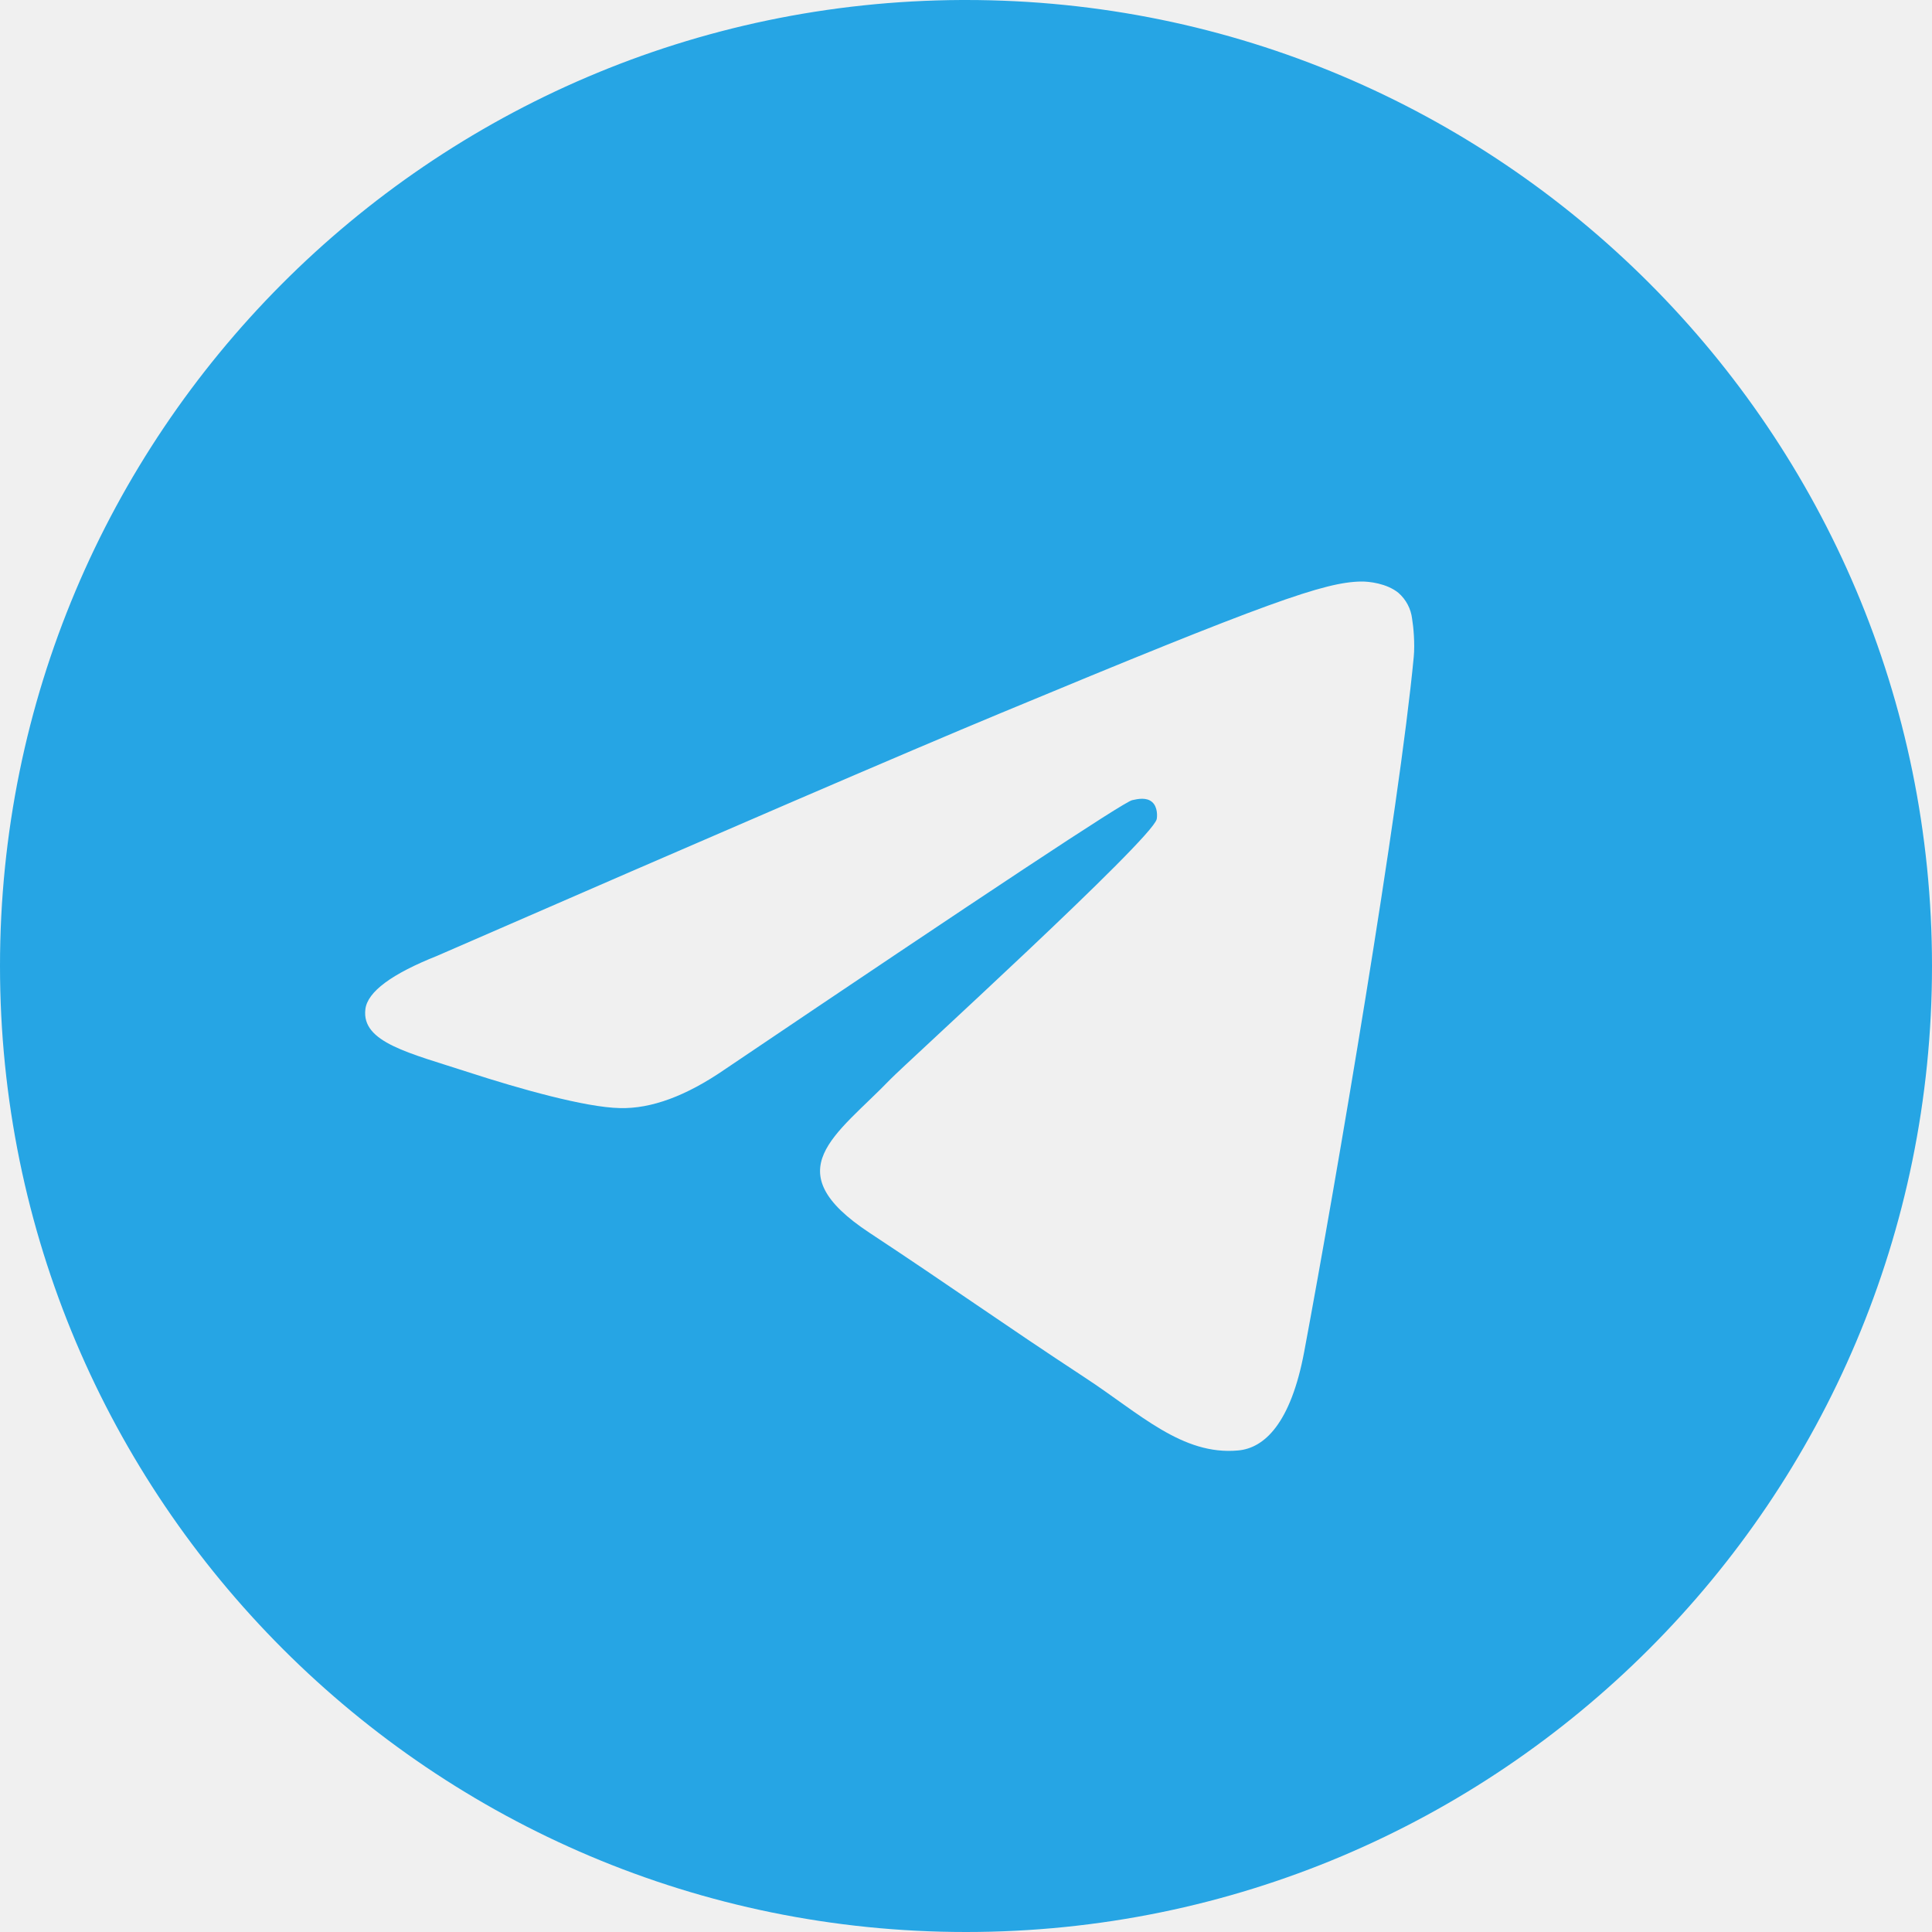
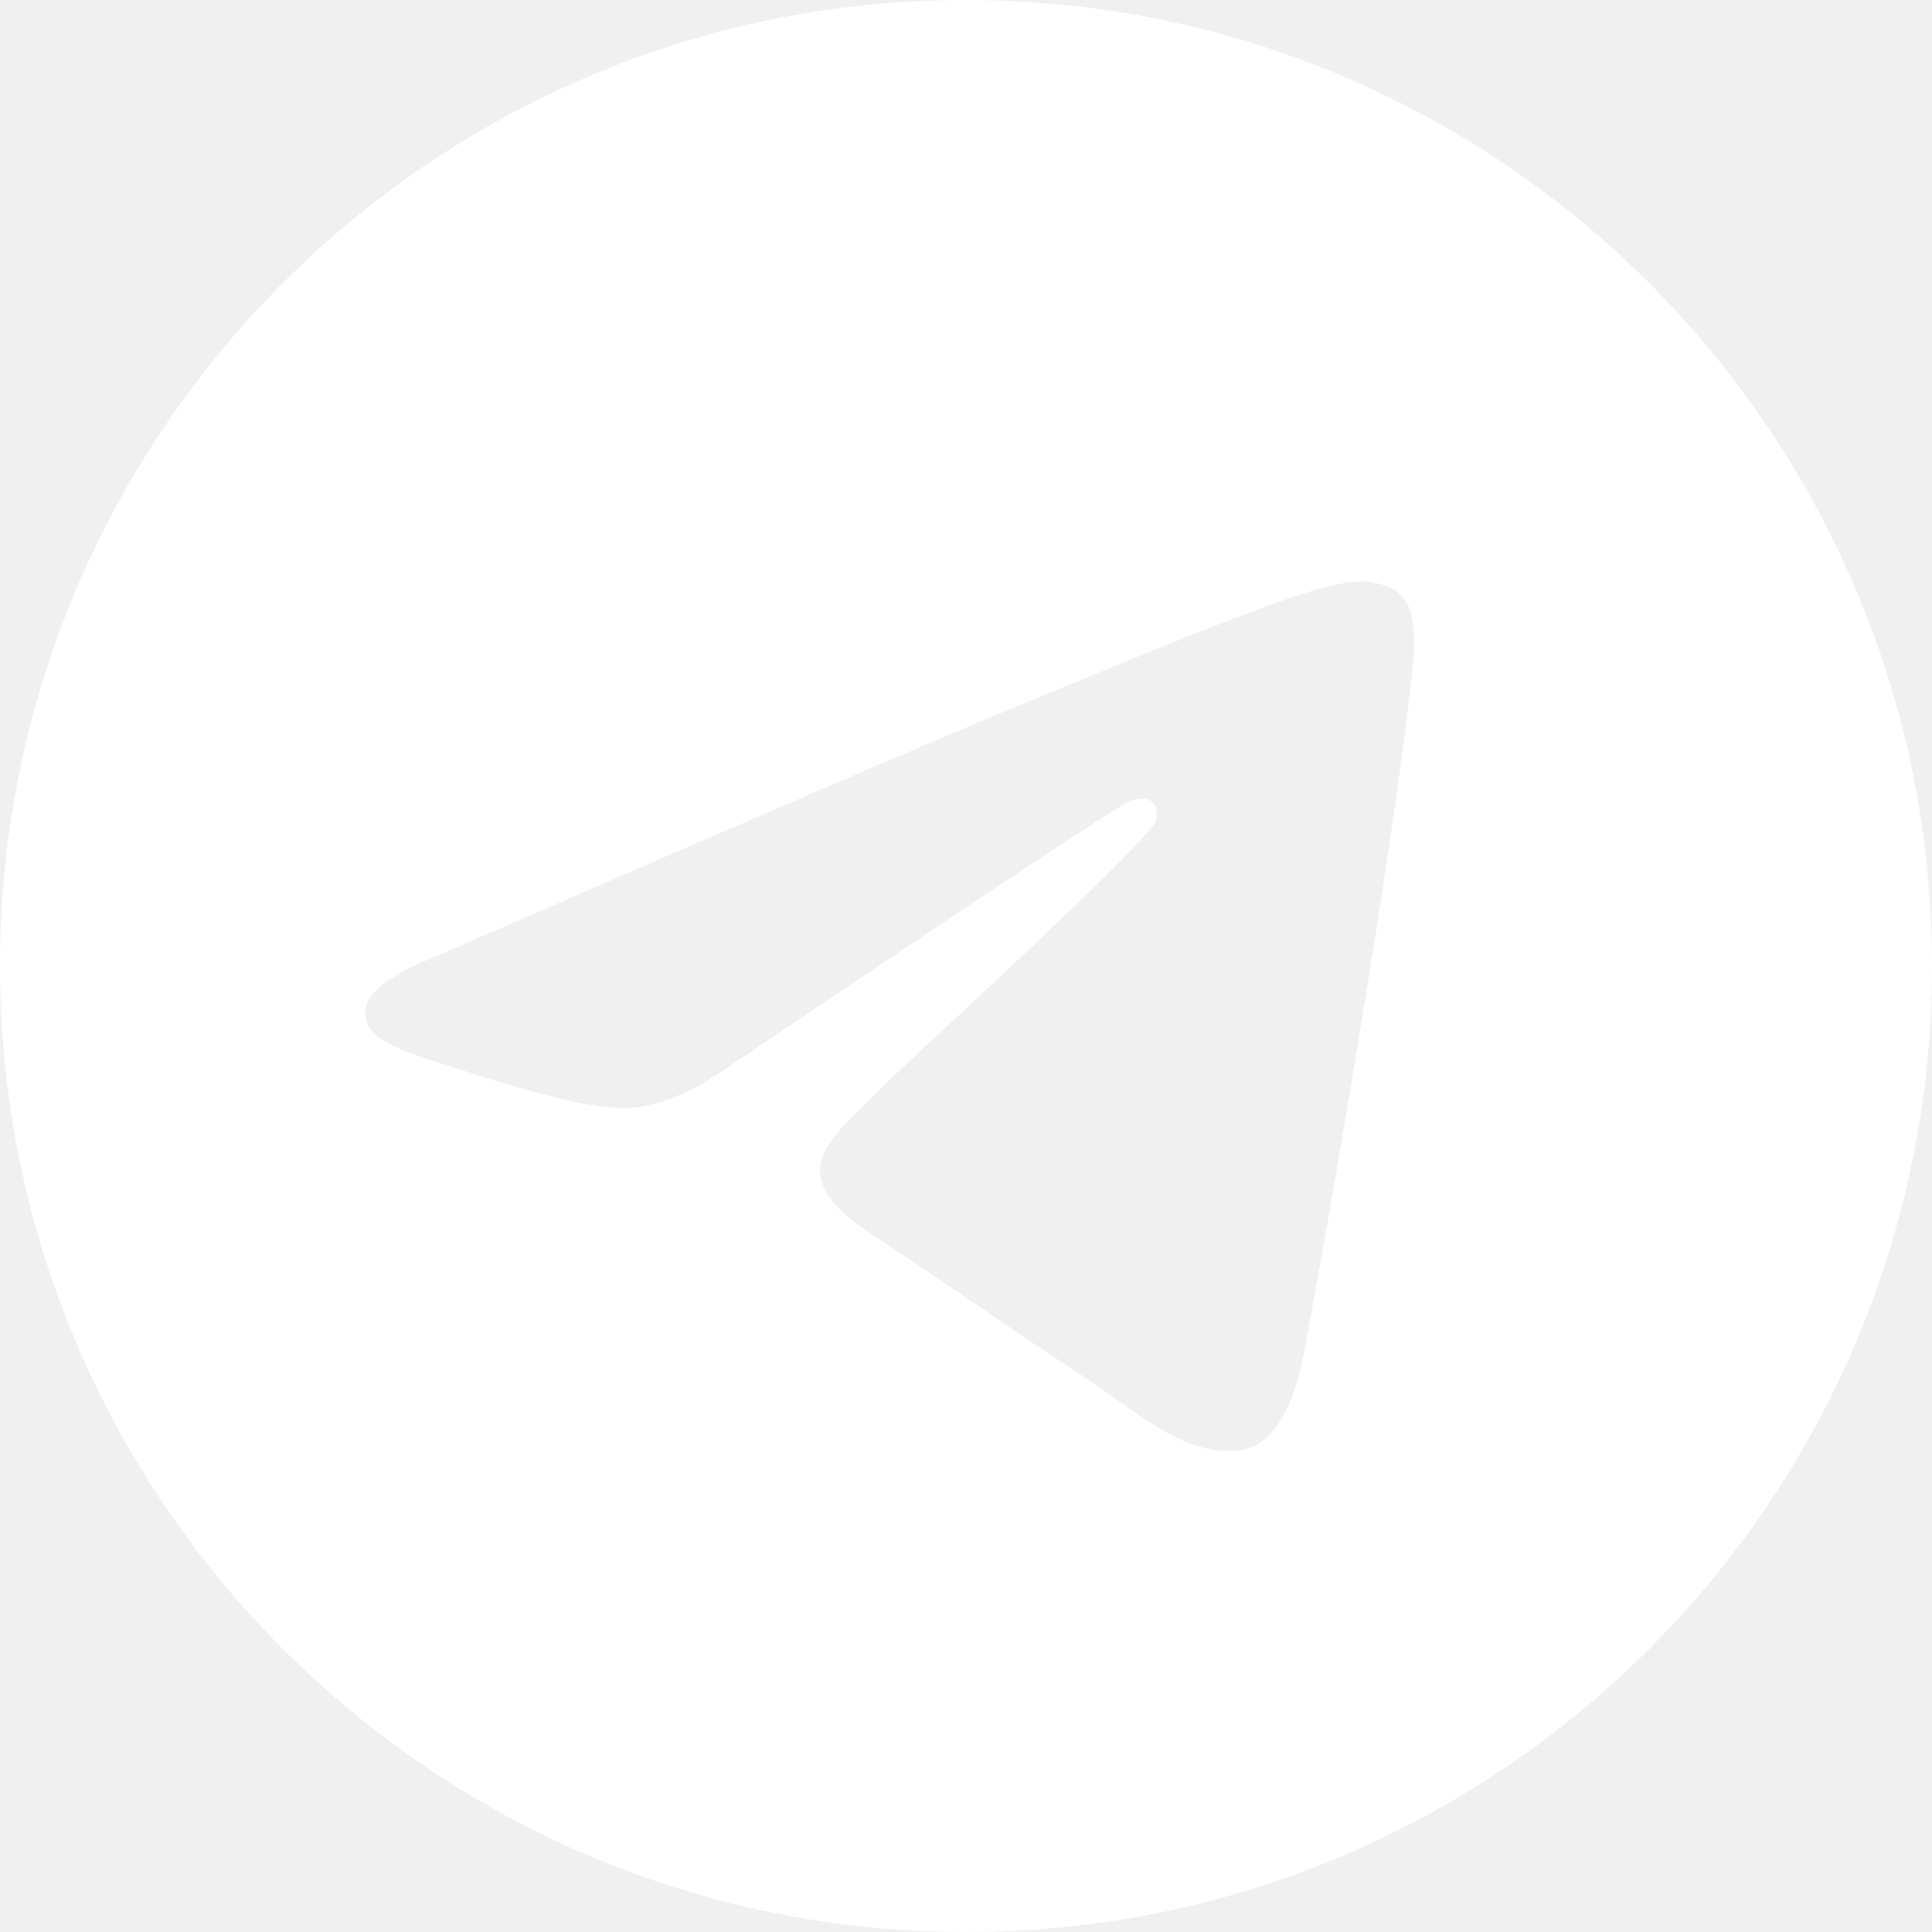
<svg xmlns="http://www.w3.org/2000/svg" role="img" viewBox="0 0 24 24" version="1.1" id="svg1">
  <defs id="defs1" />
-   <path d="M11.944 0A12 12 0 0 0 0 12a12 12 0 0 0 12 12 12 12 0 0 0 12-12A12 12 0 0 0 12 0a12 12 0 0 0-.056 0zm4.962 7.224c.1-.002.321.023.465.14a.506.506 0 0 1 .171.325c.016.093.036.306.02.472-.18 1.898-.962 6.502-1.36 8.627-.168.9-.499 1.201-.82 1.23-.696.065-1.225-.46-1.9-.902-1.056-.693-1.653-1.124-2.678-1.8-1.185-.78-.417-1.21.258-1.91.177-.184 3.247-2.977 3.307-3.23.007-.032.014-.15-.056-.212s-.174-.041-.249-.024c-.106.024-1.793 1.14-5.061 3.345-.48.33-.913.49-1.302.48-.428-.008-1.252-.241-1.865-.44-.752-.245-1.349-.374-1.297-.789.027-.216.325-.437.893-.663 3.498-1.524 5.83-2.529 6.998-3.014 3.332-1.386 4.025-1.627 4.476-1.635z" id="path1" style="fill:#26a5e4;fill-opacity:1" />
+   <path d="M11.944 0A12 12 0 0 0 0 12a12 12 0 0 0 12 12 12 12 0 0 0 12-12A12 12 0 0 0 12 0a12 12 0 0 0-.056 0zm4.962 7.224c.1-.002.321.023.465.14a.506.506 0 0 1 .171.325c.016.093.036.306.02.472-.18 1.898-.962 6.502-1.36 8.627-.168.9-.499 1.201-.82 1.23-.696.065-1.225-.46-1.9-.902-1.056-.693-1.653-1.124-2.678-1.8-1.185-.78-.417-1.21.258-1.91.177-.184 3.247-2.977 3.307-3.23.007-.032.014-.15-.056-.212s-.174-.041-.249-.024c-.106.024-1.793 1.14-5.061 3.345-.48.33-.913.49-1.302.48-.428-.008-1.252-.241-1.865-.44-.752-.245-1.349-.374-1.297-.789.027-.216.325-.437.893-.663 3.498-1.524 5.83-2.529 6.998-3.014 3.332-1.386 4.025-1.627 4.476-1.635z" id="path1" style="fill:#ffffff;fill-opacity:1" />
</svg>
